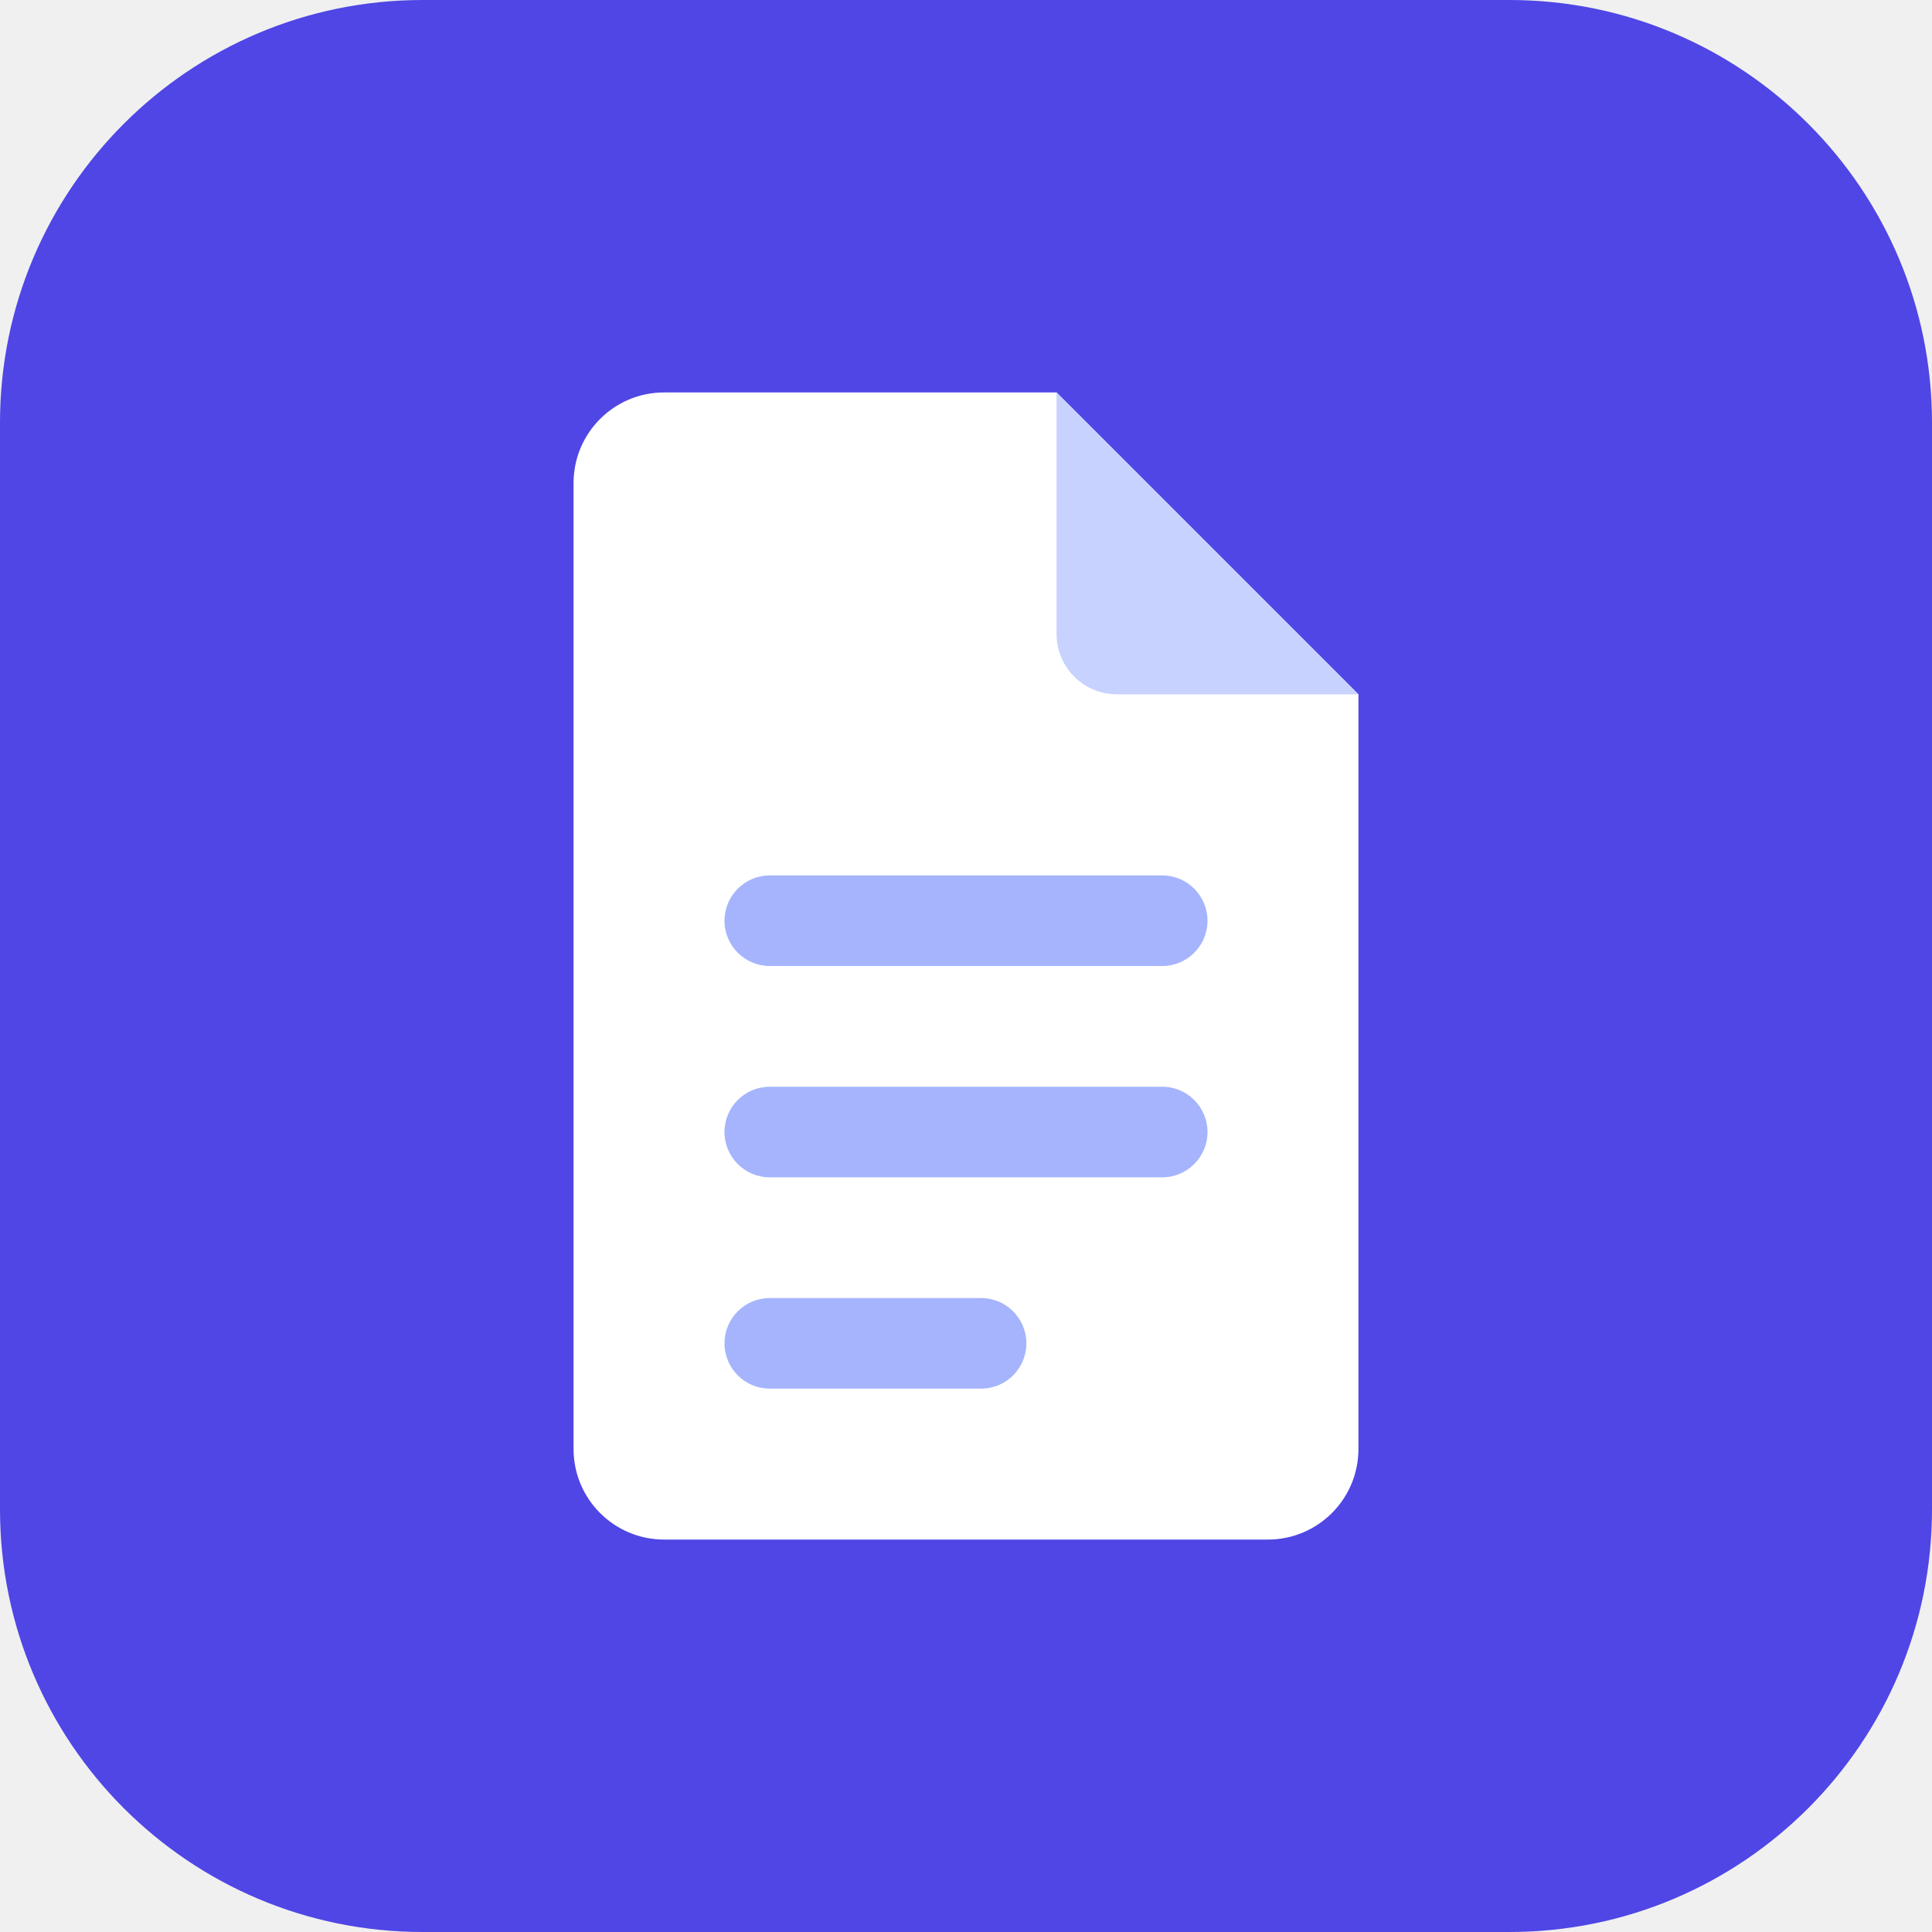
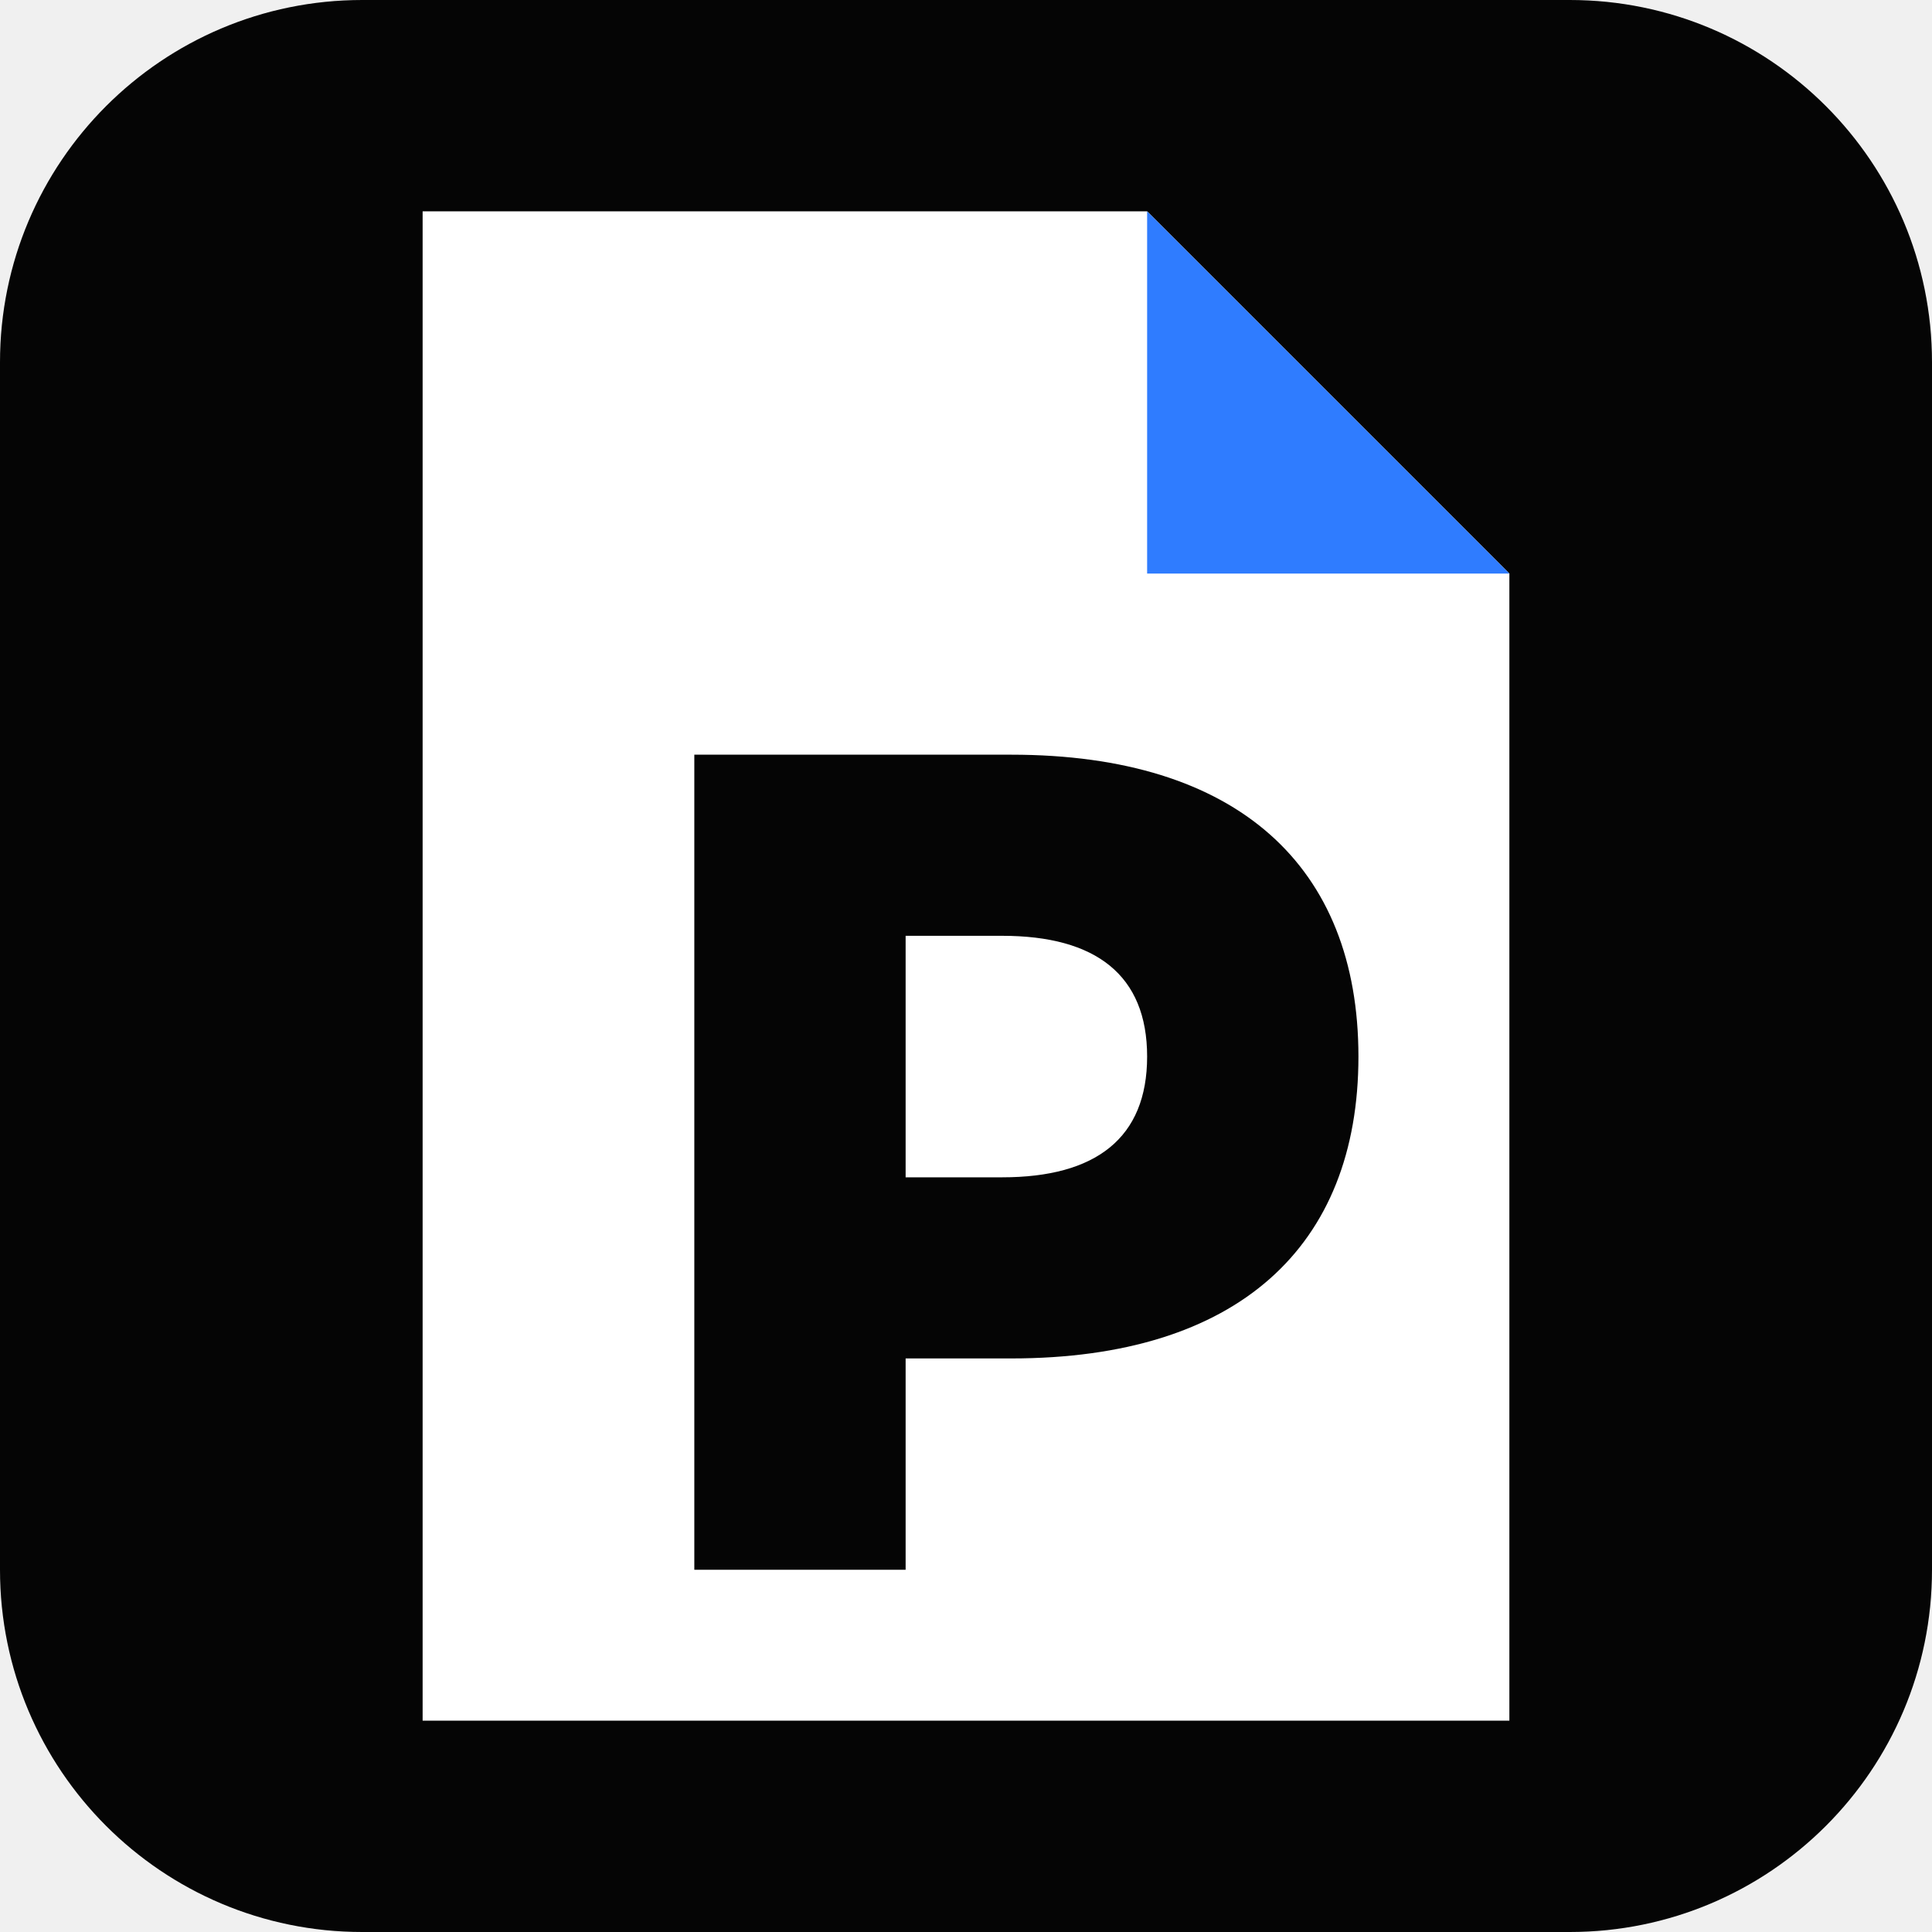
<svg xmlns="http://www.w3.org/2000/svg" viewBox="0 0 64 64">
-   <rect width="64" height="64" rx="14" fill="#4f46e5" />
-   <path d="M22 13h13l10 10v25a3 3 0 0 1-3 3H22a3 3 0 0 1-3-3V16a3 3 0 0 1 3-3z" fill="#fff" />
-   <path d="M35 13l10 10h-8a2 2 0 0 1-2-2v-8z" fill="#c7d2fe" />
-   <rect x="24" y="29" width="16" height="3" rx="1.5" fill="#a5b4fc" />
-   <rect x="24" y="36" width="16" height="3" rx="1.5" fill="#a5b4fc" />
-   <rect x="24" y="43" width="10" height="3" rx="1.5" fill="#a5b4fc" />
+   <rect width="64" height="64" rx="12" fill="#050505" />
+   <path d="M14 7h24l12 12v38H14V7Z" fill="#fff" />
+   <path d="M38 7v12h12L38 7Z" fill="#2f7cff" />
+   <path d="M23 25h10.5C41 25 45 28.7 45 35s-4 10-11.5 10H30v7h-7V25Zm7 6v8h3.2c3.1 0 4.8-1.3 4.8-4s-1.7-4-4.8-4H30Z" fill="#050505" />
</svg>
